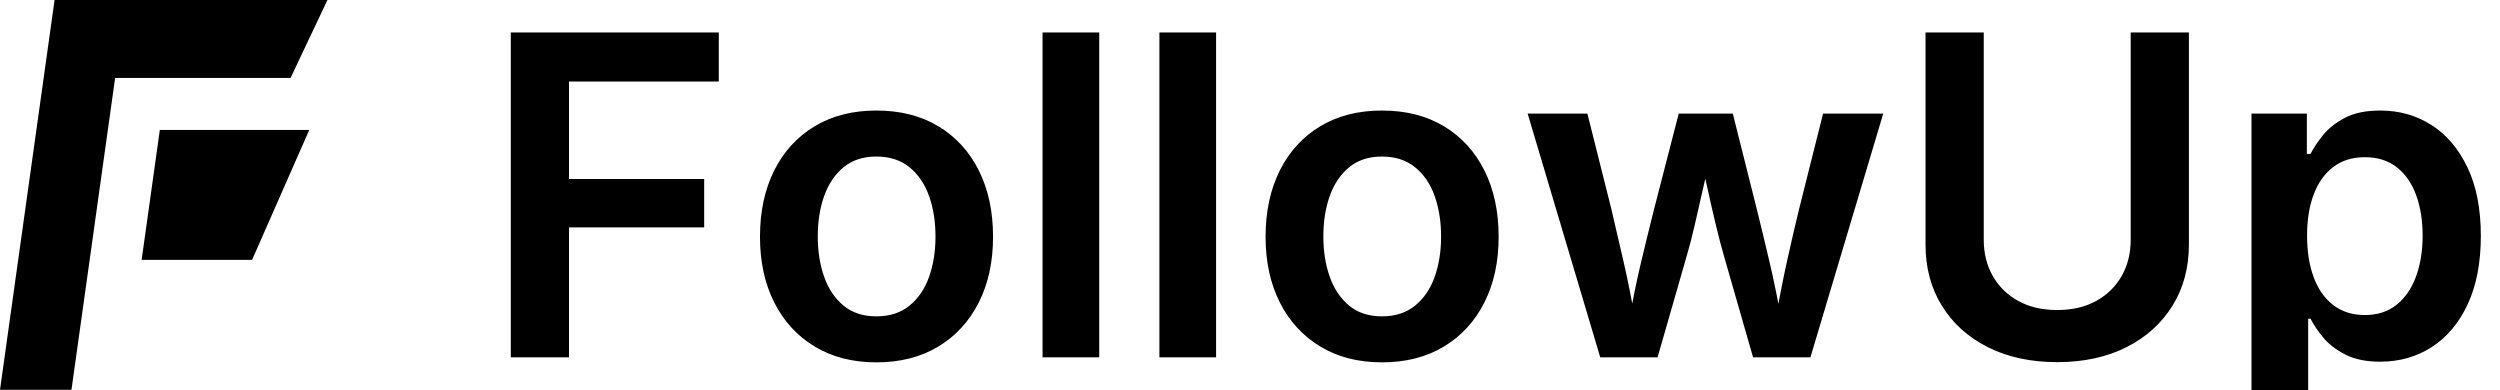
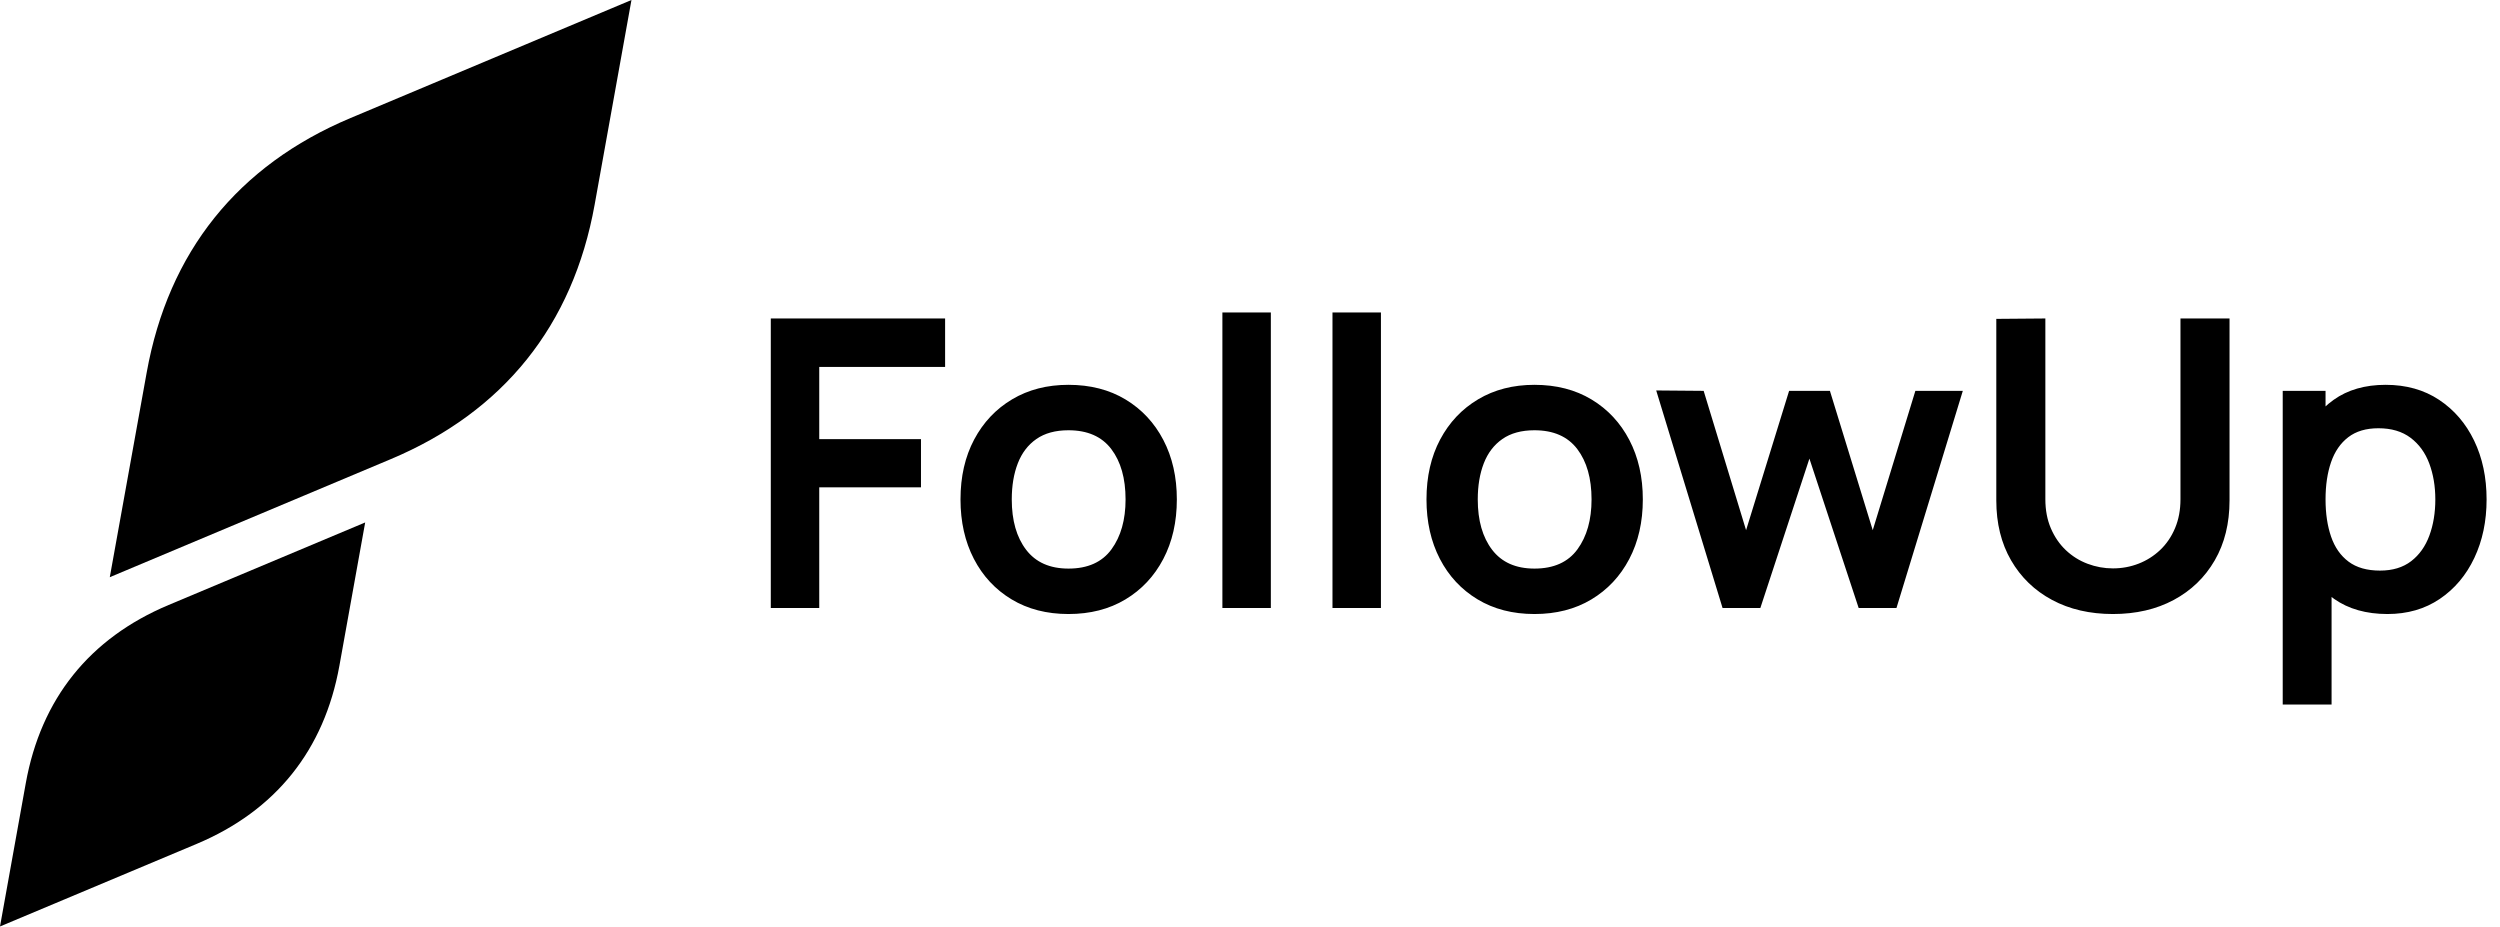
- <svg xmlns="http://www.w3.org/2000/svg" viewBox="0 0 769.58 120" width="769.58" height="120" fill="currentColor" role="img" aria-labelledby="t">
-   <path d="M16.8 0 100.8 0 89.44 24 35.44 24 22.0 120 0.0 120Z" />
-   <path d="M49.2 40 95.2 40 77.6 80 43.6 80Z" />
-   <g transform="translate(147.17 110.00)">
-     <path d="M10.067 0.0V-100.0H74.094V-84.899H27.987V-54.899H69.597V-40.0H27.987V0.0Z M122.617 1.544Q111.678 1.544 103.624 -3.322Q95.57 -8.188 91.174 -16.879Q86.779 -25.57 86.779 -37.114Q86.779 -48.792 91.174 -57.55Q95.57 -66.309 103.624 -71.141Q111.678 -75.973 122.617 -75.973Q133.624 -75.973 141.678 -71.141Q149.732 -66.309 154.128 -57.55Q158.523 -48.792 158.523 -37.114Q158.523 -25.57 154.128 -16.879Q149.732 -8.188 141.678 -3.322Q133.624 1.544 122.617 1.544ZM122.617 -12.617Q128.725 -12.617 132.785 -15.906Q136.846 -19.195 138.826 -24.765Q140.805 -30.336 140.805 -37.181Q140.805 -44.094 138.826 -49.664Q136.846 -55.235 132.785 -58.523Q128.725 -61.812 122.617 -61.812Q116.51 -61.812 112.517 -58.523Q108.523 -55.235 106.544 -49.698Q104.564 -44.161 104.564 -37.181Q104.564 -30.336 106.544 -24.765Q108.523 -19.195 112.517 -15.906Q116.51 -12.617 122.617 -12.617Z M191.208 -100.0V0.0H173.758V-100.0Z M227.181 -100.0V0.0H209.732V-100.0Z M278.255 1.544Q267.315 1.544 259.262 -3.322Q251.208 -8.188 246.812 -16.879Q242.416 -25.57 242.416 -37.114Q242.416 -48.792 246.812 -57.55Q251.208 -66.309 259.262 -71.141Q267.315 -75.973 278.255 -75.973Q289.262 -75.973 297.315 -71.141Q305.369 -66.309 309.765 -57.55Q314.161 -48.792 314.161 -37.114Q314.161 -25.57 309.765 -16.879Q305.369 -8.188 297.315 -3.322Q289.262 1.544 278.255 1.544ZM278.255 -12.617Q284.362 -12.617 288.423 -15.906Q292.483 -19.195 294.463 -24.765Q296.443 -30.336 296.443 -37.181Q296.443 -44.094 294.463 -49.664Q292.483 -55.235 288.423 -58.523Q284.362 -61.812 278.255 -61.812Q272.148 -61.812 268.154 -58.523Q264.161 -55.235 262.181 -49.698Q260.201 -44.161 260.201 -37.181Q260.201 -30.336 262.181 -24.765Q264.161 -19.195 268.154 -15.906Q272.148 -12.617 278.255 -12.617Z M345.436 0.0 323.087 -75.034H341.477L348.859 -45.638Q350.537 -38.389 352.55 -29.732Q354.564 -21.074 356.376 -10.47H354.161Q355.973 -20.805 358.054 -29.497Q360.134 -38.188 362.013 -45.638L369.597 -75.034H386.242L393.624 -45.638Q395.436 -38.322 397.483 -29.631Q399.53 -20.94 401.409 -10.47H399.195Q401.007 -20.872 402.919 -29.53Q404.832 -38.188 406.644 -45.638L414.027 -75.034H432.55L410.134 0.0H392.483L383.691 -30.604Q382.349 -35.235 381.074 -40.537Q379.799 -45.839 378.591 -51.376Q377.383 -56.913 376.174 -62.013H379.396Q378.188 -56.913 376.946 -51.376Q375.705 -45.839 374.463 -40.47Q373.221 -35.101 371.879 -30.604L363.087 0.0Z M486.107 1.477Q473.893 1.477 464.765 -3.121Q455.638 -7.718 450.604 -15.872Q445.57 -24.027 445.57 -34.698V-100.0H463.49V-36.174Q463.49 -29.933 466.275 -25.034Q469.06 -20.134 474.128 -17.349Q479.195 -14.564 486.107 -14.564Q493.02 -14.564 498.087 -17.349Q503.154 -20.134 505.94 -25.034Q508.725 -29.933 508.725 -36.174V-100.0H526.644V-34.698Q526.644 -24.027 521.577 -15.872Q516.51 -7.718 507.416 -3.121Q498.322 1.477 486.107 1.477Z M545.906 28.054V-75.034H562.953V-62.617H564.094Q565.436 -65.302 567.919 -68.389Q570.403 -71.477 574.664 -73.725Q578.926 -75.973 585.57 -75.973Q594.295 -75.973 601.275 -71.544Q608.255 -67.114 612.383 -58.49Q616.51 -49.866 616.51 -37.383Q616.51 -25.034 612.483 -16.376Q608.456 -7.718 601.443 -3.188Q594.43 1.342 585.503 1.342Q579.128 1.342 574.832 -0.839Q570.537 -3.02 567.987 -6.107Q565.436 -9.195 564.094 -11.879H563.356V28.054ZM580.805 -13.02Q586.644 -13.02 590.604 -16.208Q594.564 -19.396 596.577 -24.933Q598.591 -30.47 598.591 -37.45Q598.591 -44.43 596.611 -49.899Q594.631 -55.369 590.671 -58.49Q586.711 -61.611 580.805 -61.611Q575.034 -61.611 571.074 -58.591Q567.114 -55.57 565.067 -50.168Q563.02 -44.765 563.02 -37.45Q563.02 -30.134 565.067 -24.631Q567.114 -19.128 571.107 -16.074Q575.101 -13.02 580.805 -13.02Z" />
+ <svg xmlns="http://www.w3.org/2000/svg" viewBox="0 0 323.81 120" width="323.81" height="120" fill="currentColor" role="img" aria-labelledby="t">
+   <path d="M81.79 0.00 L77.02 26.51 C74.21 42.13 65.22 53.34 50.59 59.48 L14.22 74.76 L19.00 48.25 C21.81 32.63 30.79 21.42 45.42 15.28 Z" />
+   <path d="M47.30 67.67 L43.96 86.23 C41.99 97.16 35.70 105.01 25.46 109.31 L0.00 120.00 L3.34 101.44 C5.31 90.51 11.60 82.66 21.84 78.36 Z" />
+   <g transform="translate(96.19 78.75)">
+     <path d="M3.646 0.0V-37.5H26.224V-31.224H9.922V-21.875H23.099V-15.625H9.922V0.0Z M42.202 0.781Q37.983 0.781 34.832 -1.12Q31.681 -3.021 29.949 -6.367Q28.218 -9.714 28.218 -14.062Q28.218 -18.49 29.989 -21.823Q31.759 -25.156 34.91 -27.031Q38.061 -28.906 42.202 -28.906Q46.447 -28.906 49.598 -27.005Q52.749 -25.104 54.494 -21.758Q56.239 -18.411 56.239 -14.062Q56.239 -9.688 54.481 -6.341Q52.723 -2.995 49.572 -1.107Q46.421 0.781 42.202 0.781ZM42.202 -5.104Q45.952 -5.104 47.775 -7.604Q49.598 -10.104 49.598 -14.062Q49.598 -18.151 47.749 -20.586Q45.9 -23.021 42.202 -23.021Q39.676 -23.021 38.048 -21.888Q36.421 -20.755 35.64 -18.737Q34.858 -16.719 34.858 -14.062Q34.858 -9.974 36.72 -7.539Q38.582 -5.104 42.202 -5.104Z M62.139 0.0V-38.281H68.415V0.0Z M76.398 0.0V-38.281H82.674V0.0Z M102.558 0.781Q98.34 0.781 95.189 -1.12Q92.038 -3.021 90.306 -6.367Q88.574 -9.714 88.574 -14.062Q88.574 -18.49 90.345 -21.823Q92.116 -25.156 95.267 -27.031Q98.418 -28.906 102.558 -28.906Q106.803 -28.906 109.954 -27.005Q113.105 -25.104 114.85 -21.758Q116.595 -18.411 116.595 -14.062Q116.595 -9.688 114.837 -6.341Q113.079 -2.995 109.928 -1.107Q106.777 0.781 102.558 0.781ZM102.558 -5.104Q106.308 -5.104 108.131 -7.604Q109.954 -10.104 109.954 -14.062Q109.954 -18.151 108.105 -20.586Q106.256 -23.021 102.558 -23.021Q100.032 -23.021 98.405 -21.888Q96.777 -20.755 95.996 -18.737Q95.215 -16.719 95.215 -14.062Q95.215 -9.974 97.077 -7.539Q98.939 -5.104 102.558 -5.104Z M126.922 0.0 118.328 -28.177 124.474 -28.125 129.969 -10.078 135.542 -28.125H140.828L146.375 -10.078L151.896 -28.125H158.042L149.448 0.0H144.552L138.172 -19.349L131.818 0.0Z M177.483 0.781Q173.004 0.781 169.606 -1.042Q166.207 -2.865 164.293 -6.172Q162.379 -9.479 162.379 -13.932V-37.448L168.733 -37.5V-14.089Q168.733 -11.979 169.449 -10.312Q170.166 -8.646 171.39 -7.487Q172.614 -6.328 174.202 -5.729Q175.791 -5.13 177.483 -5.13Q179.228 -5.13 180.804 -5.742Q182.379 -6.354 183.603 -7.513Q184.827 -8.672 185.53 -10.339Q186.233 -12.005 186.233 -14.089V-37.5H192.588V-13.932Q192.588 -9.479 190.673 -6.172Q188.759 -2.865 185.361 -1.042Q181.963 0.781 177.483 0.781Z M213.045 0.781Q208.93 0.781 206.144 -1.172Q203.357 -3.125 201.951 -6.497Q200.545 -9.87 200.545 -14.062Q200.545 -18.307 201.951 -21.667Q203.357 -25.026 206.079 -26.966Q208.8 -28.906 212.81 -28.906Q216.795 -28.906 219.724 -26.966Q222.654 -25.026 224.269 -21.68Q225.883 -18.333 225.883 -14.062Q225.883 -9.844 224.295 -6.484Q222.706 -3.125 219.816 -1.172Q216.925 0.781 213.045 0.781ZM199.477 12.5V-28.125H205.024V-8.385H205.805V12.5ZM212.081 -4.844Q214.529 -4.844 216.118 -6.068Q217.706 -7.292 218.474 -9.388Q219.243 -11.484 219.243 -14.062Q219.243 -16.615 218.461 -18.711Q217.68 -20.807 216.04 -22.044Q214.399 -23.281 211.873 -23.281Q209.477 -23.281 207.967 -22.122Q206.456 -20.964 205.74 -18.893Q205.024 -16.823 205.024 -14.062Q205.024 -11.328 205.74 -9.245Q206.456 -7.161 208.006 -6.003Q209.555 -4.844 212.081 -4.844Z" />
  </g>
</svg>
